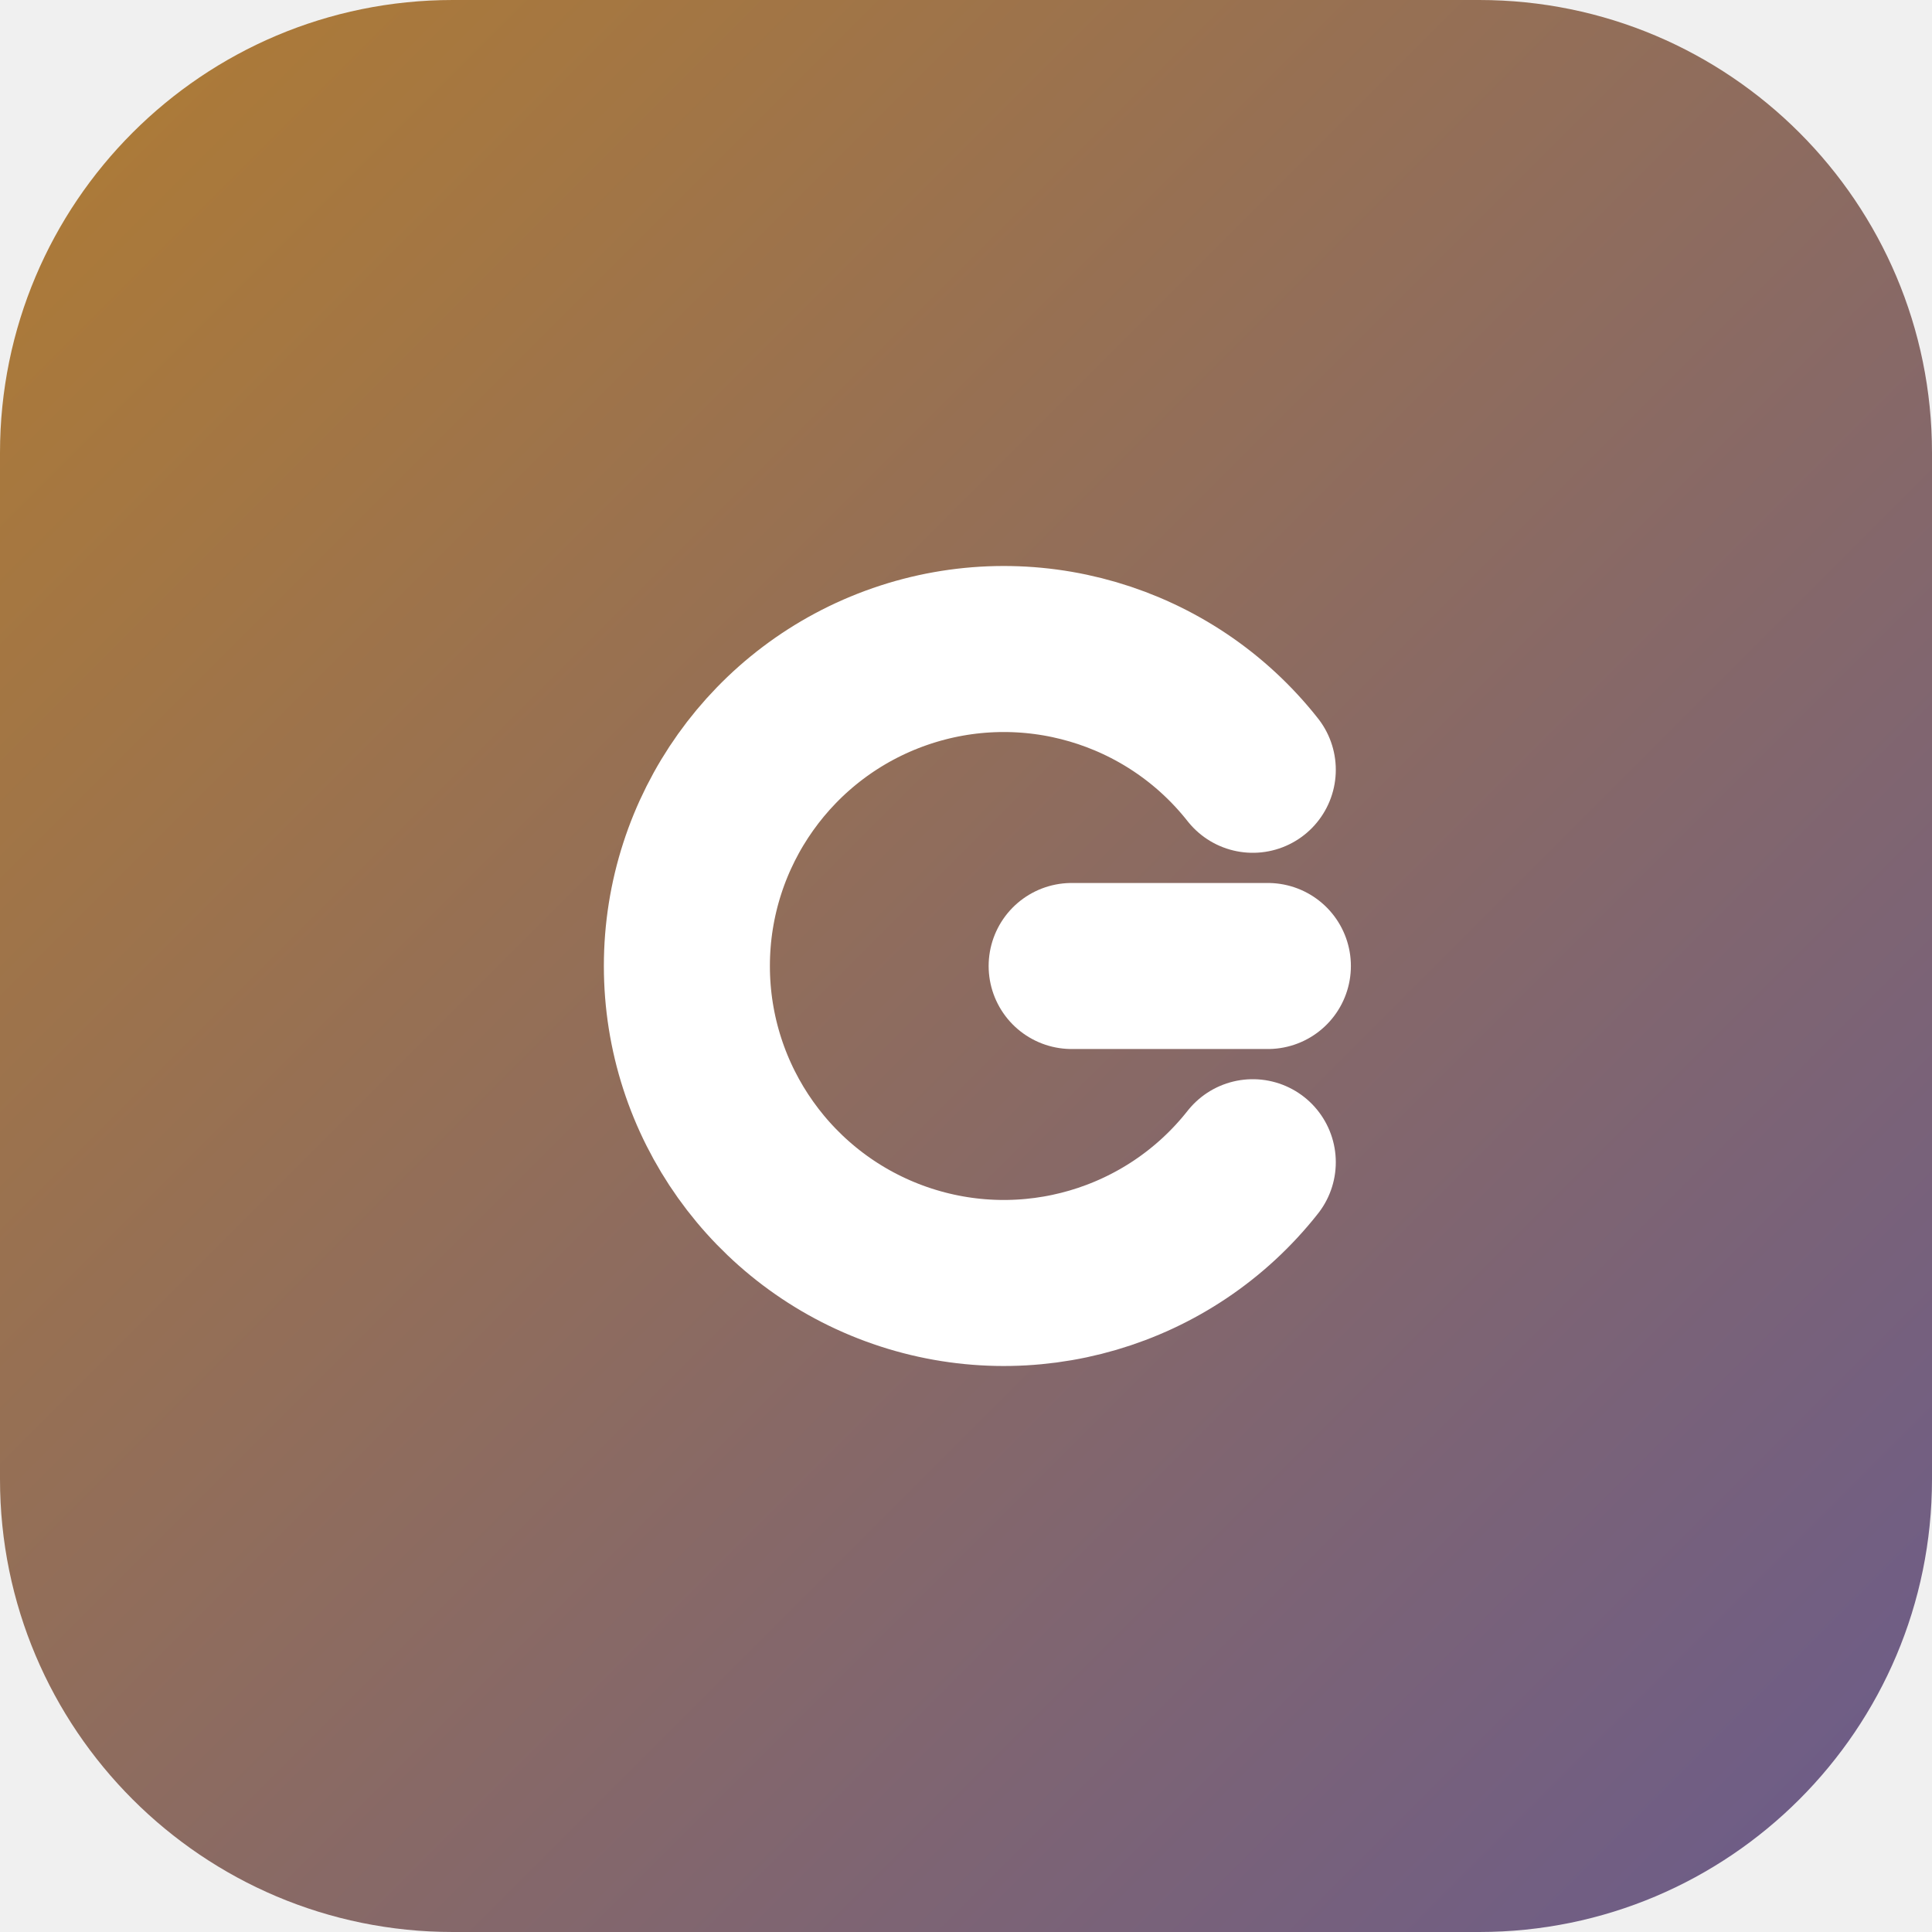
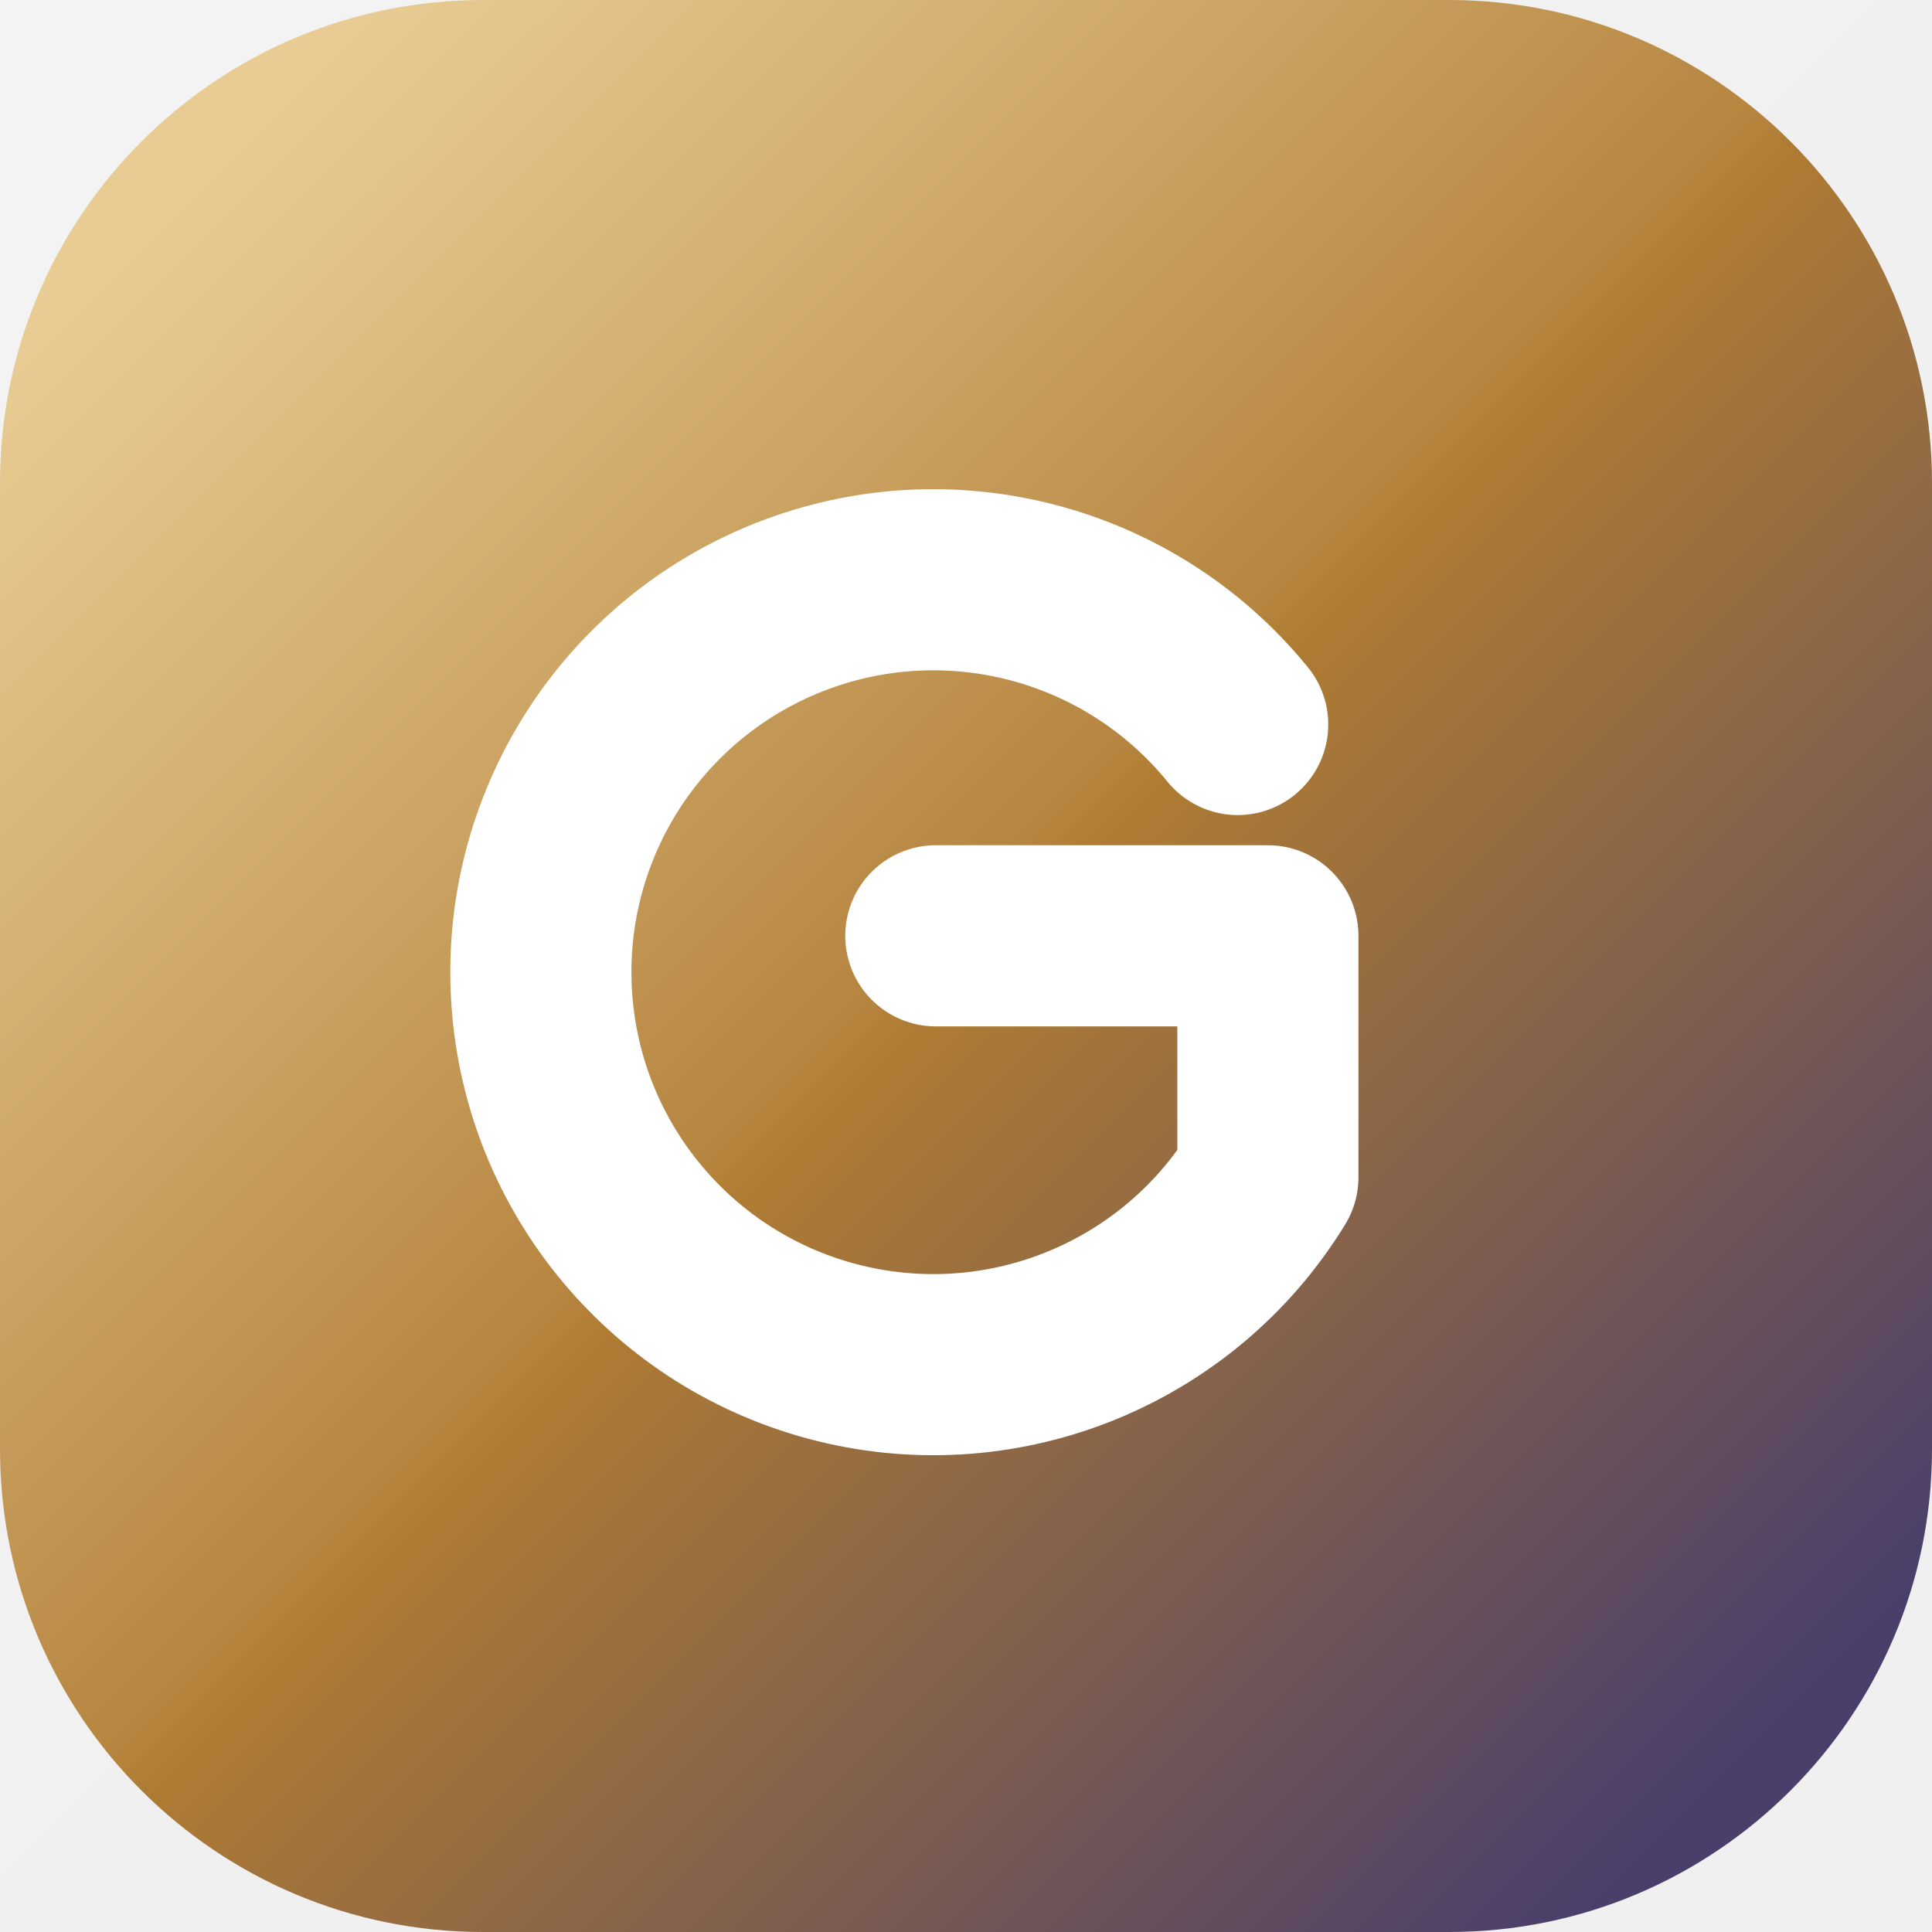
<svg xmlns="http://www.w3.org/2000/svg" viewBox="0 0 64 64" role="img" aria-label="Gloss">
  <defs>
-     <linearGradient id="g" x1="0" y1="0" x2="64" y2="64" gradientUnits="userSpaceOnUse">
-       <stop stop-color="#B07C33" />
-       <stop offset="1" stop-color="#6A5B8C" />
+     <linearGradient id="g" x1="6" y1="6" x2="58" y2="58" gradientUnits="userSpaceOnUse">
+       <stop stop-color="#E3C07A" />
+       <stop offset=".5" stop-color="#B07C33" />
+       <stop offset="1" stop-color="#4A3F6B" />
+     </linearGradient>
+     <linearGradient id="sheen" x1="0" y1="0" x2="64" y2="64" gradientUnits="userSpaceOnUse">
+       <stop stop-color="#fff" stop-opacity=".22" />
+       <stop offset=".48" stop-color="#fff" stop-opacity=".05" />
+       <stop offset=".5" stop-color="#fff" stop-opacity="0" />
    </linearGradient>
  </defs>
-   <rect width="64" height="64" rx="15" fill="url(#g)" />
-   <path d="M41.5 25.5a10.5 10.5 0 1 0 0 13" fill="none" stroke="#fff" stroke-width="5.5" stroke-linecap="round" />
-   <path d="M42 32h-6.5" stroke="#fff" stroke-width="5.5" stroke-linecap="round" />
+   <rect width="64" height="64" rx="16" fill="url(#g)" />
+   <path d="M0 0h64L0 64z" fill="url(#sheen)" />
+   <path d="M41 24a13 13 0 1 0 1 15v-8h-11" fill="none" stroke="#fff" stroke-width="6" stroke-linecap="round" stroke-linejoin="round" />
</svg>
